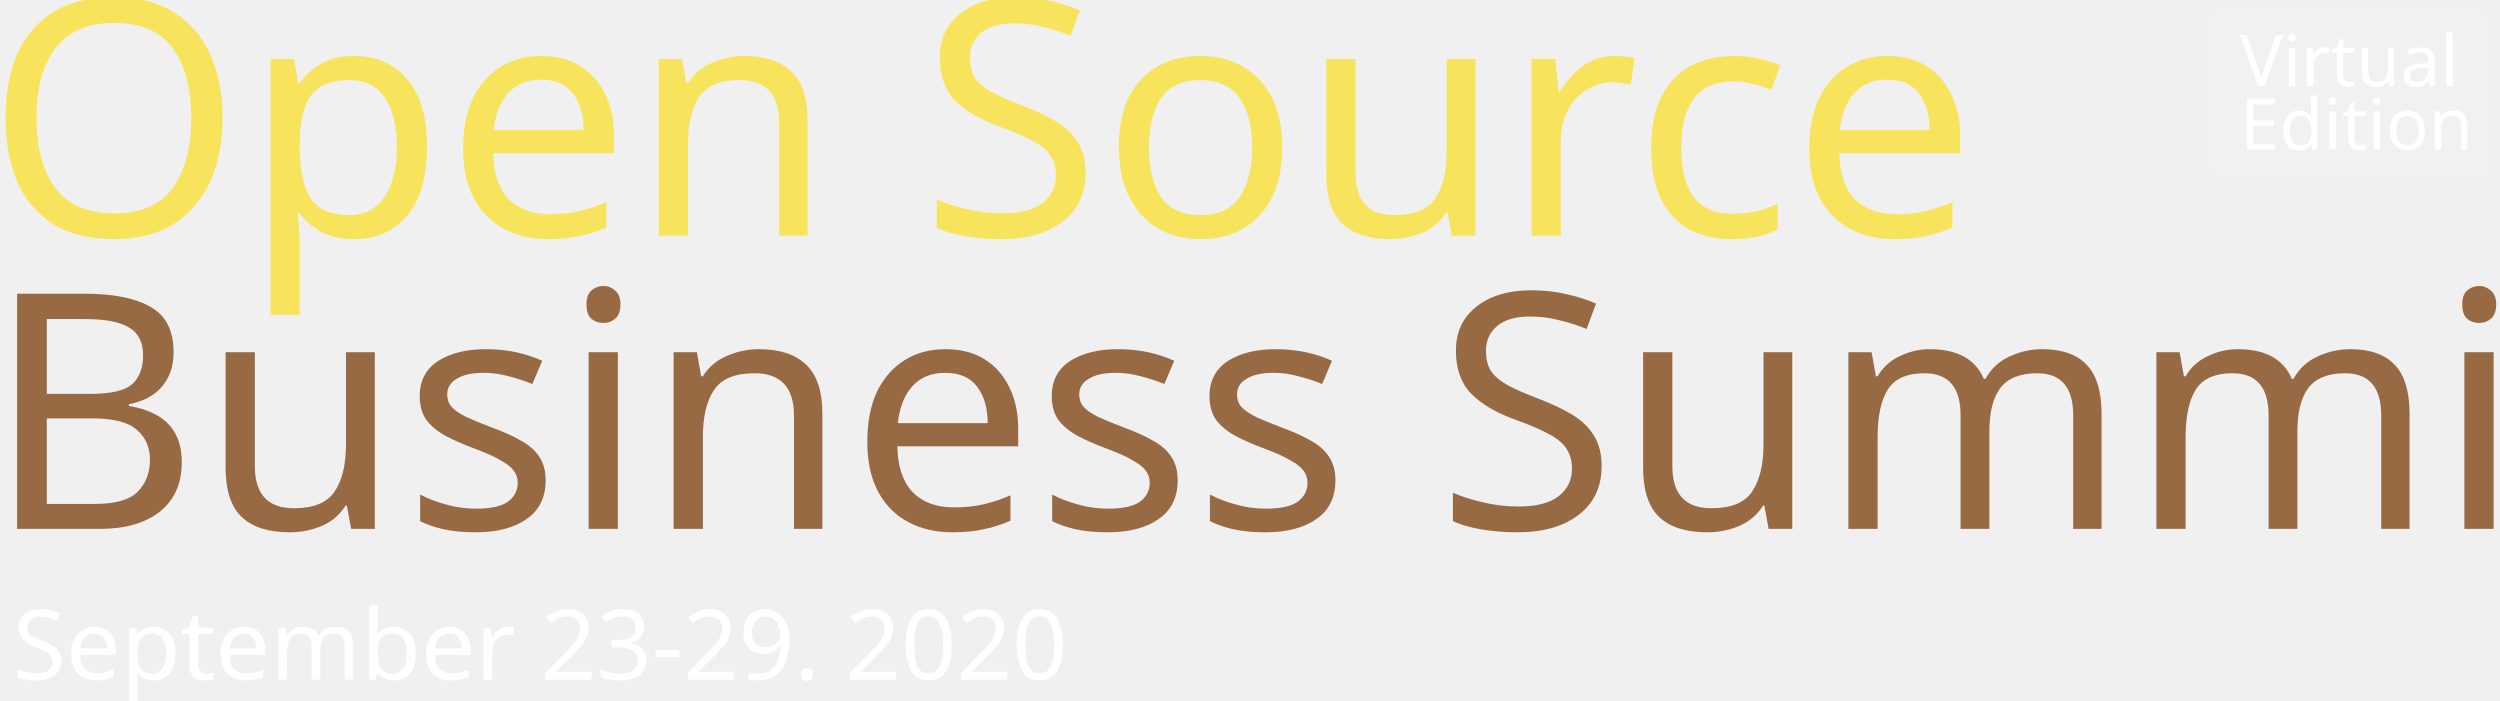
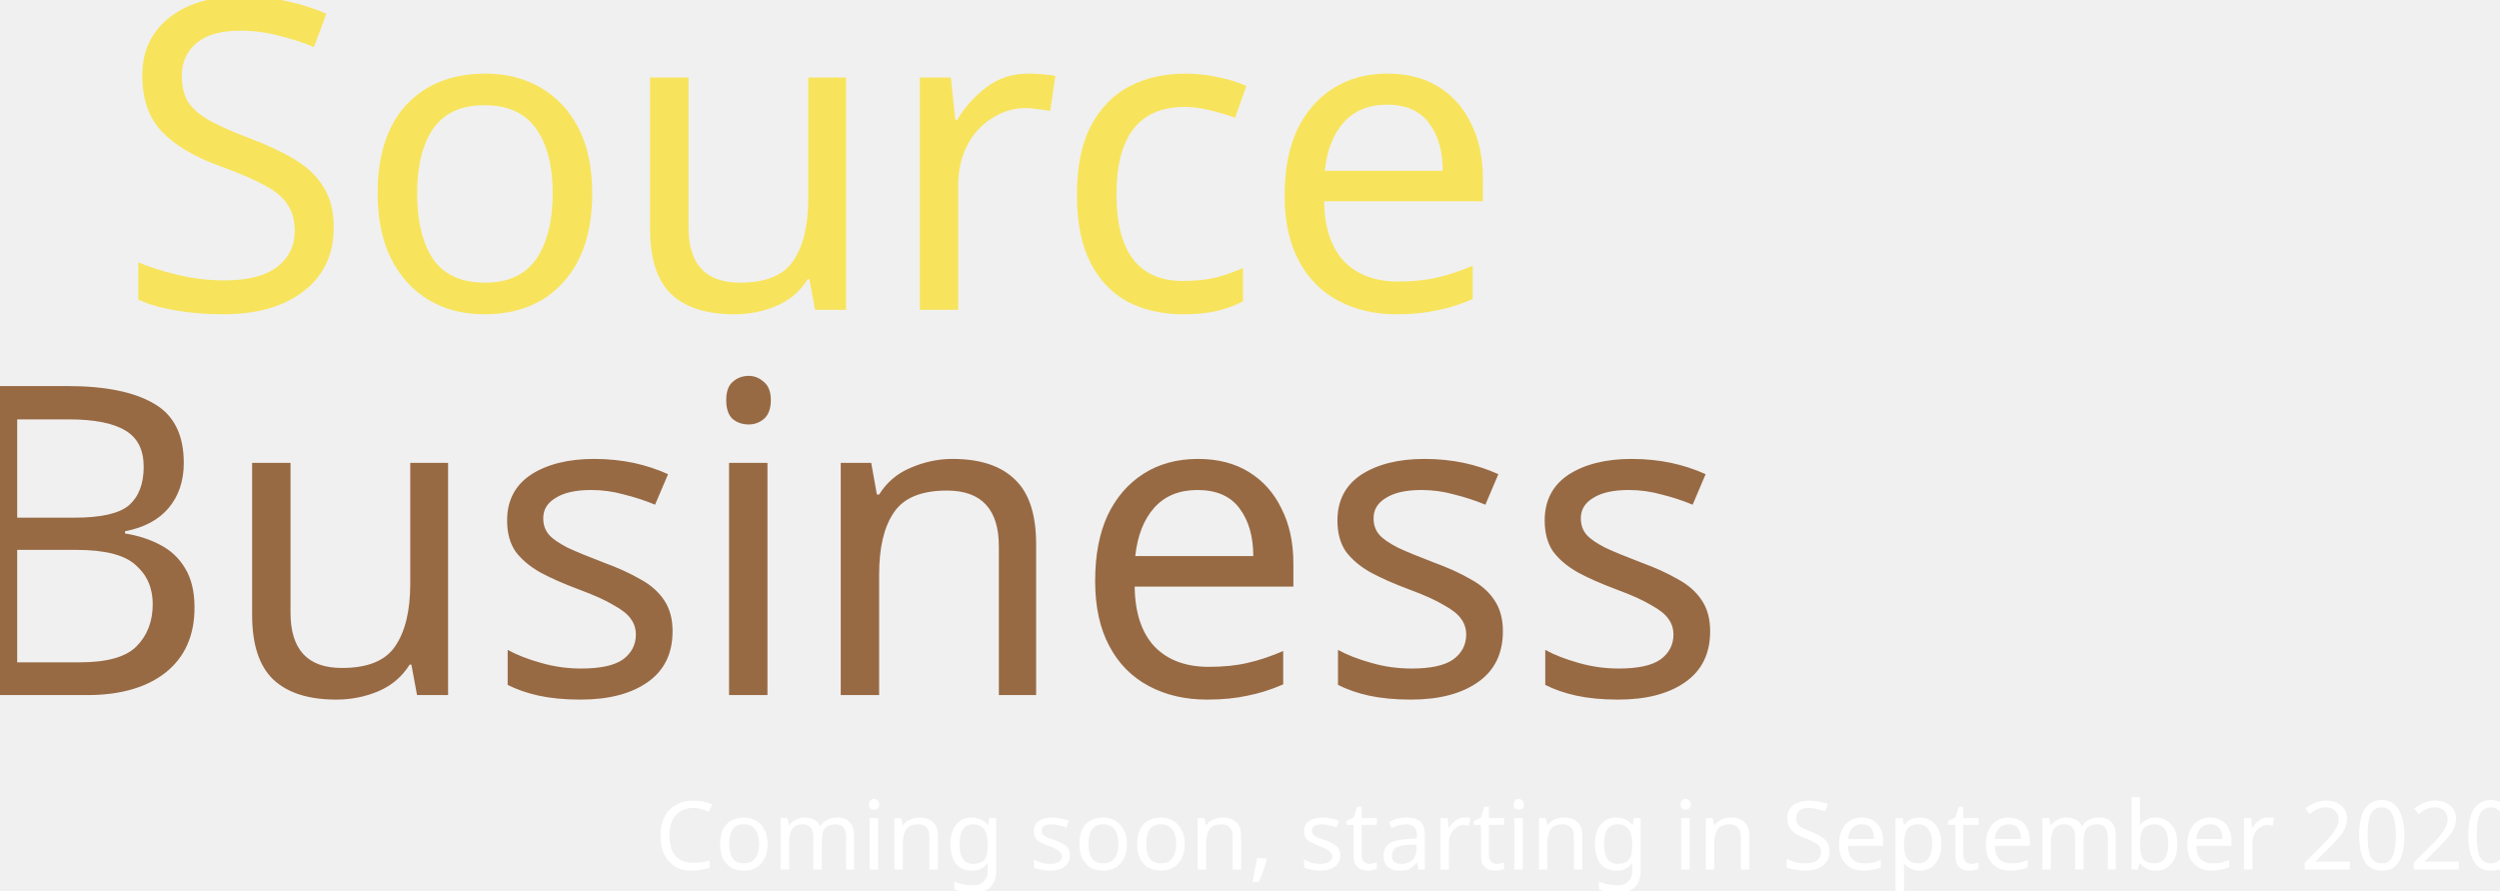
- <svg xmlns="http://www.w3.org/2000/svg" id="svg1628" version="1.1" viewBox="0 0 363.481 101.911" height="385.175" width="1373.785">
+ <svg xmlns="http://www.w3.org/2000/svg" id="svg1628" version="1.1" viewBox="0 0 276.562 98.565" height="372.531" width="1045.275">
  <defs id="defs1622" />
-   <g transform="translate(-272.5871,-317.9493)" id="layer1">
+   <g transform="translate(-267.894,-317.9493)" id="layer1">
    <g style="stroke-width:0.25" transform="matrix(4,0,0,4,205.7024,-469.3919)" id="g1620">
-       <rect ry="0.665" rx="0.665" y="197.113" x="96.874" height="6.192" width="10.426" id="rect2401" style="opacity:0.077;fill:#ffffff;fill-opacity:1;stroke-width:0.075;stroke-linecap:round;stroke-dashoffset:78.562;stop-color:#000000" />
-       <text xml:space="preserve" style="font-style:normal;font-weight:normal;font-size:11.972px;line-height:0.85;font-family:sans-serif;text-align:start;letter-spacing:0px;word-spacing:0px;text-anchor:start;fill:#ffffff;fill-opacity:1;stroke:none;stroke-width:0.066" x="16.189" y="205.402" id="text1597">
-         <tspan x="16.189" y="205.402" style="font-style:normal;font-variant:normal;font-weight:300;font-stretch:normal;font-family:Quicksand;-inkscape-font-specification:'Quicksand Light';text-align:start;text-anchor:start;fill:#f8e45c;fill-opacity:1;stroke-width:0.066" id="tspan1591">Open Source</tspan>
-         <tspan x="16.189" y="216.06" style="font-style:normal;font-variant:normal;font-weight:300;font-stretch:normal;font-family:Quicksand;-inkscape-font-specification:'Quicksand Light';text-align:start;text-anchor:start;fill:#986a44;fill-opacity:1;stroke-width:0.066" id="tspan1595">Business Summit</tspan>
+       <text xml:space="preserve" style="font-style:normal;font-weight:normal;font-size:11.972px;line-height:0.85;font-family:sans-serif;text-align:end;letter-spacing:0px;word-spacing:0px;text-anchor:end;fill:#ffffff;fill-opacity:1;stroke:none;stroke-width:0.066" x="85.197" y="205.402" id="text1597">
+         <tspan x="85.197" y="205.402" style="font-style:normal;font-variant:normal;font-weight:300;font-stretch:normal;font-family:Quicksand;-inkscape-font-specification:'Quicksand Light';text-align:end;text-anchor:end;fill:#f8e45c;fill-opacity:1;stroke-width:0.066" id="tspan1591">Open Source</tspan>
+         <tspan x="85.197" y="216.06" style="font-style:normal;font-variant:normal;font-weight:300;font-stretch:normal;font-family:Quicksand;-inkscape-font-specification:'Quicksand Light';text-align:end;text-anchor:end;fill:#986a44;fill-opacity:1;stroke-width:0.066" id="tspan1595">  in Business</tspan>
      </text>
-       <text id="text1611" y="221.541" x="17.182" style="font-style:normal;font-weight:normal;font-size:3.528px;line-height:0.85;font-family:sans-serif;text-align:start;letter-spacing:0px;word-spacing:0px;text-anchor:start;fill:#ffffff;fill-opacity:1;stroke:none;stroke-width:0.066" xml:space="preserve">
-         <tspan id="tspan1609" style="font-style:normal;font-variant:normal;font-weight:500;font-stretch:normal;font-size:3.528px;font-family:Quicksand;-inkscape-font-specification:'Quicksand Medium';text-align:start;text-anchor:start;fill:#ffffff;fill-opacity:1;stroke-width:0.066" y="221.541" x="17.182">September 23-29. 2020</tspan>
-       </text>
-       <text xml:space="preserve" style="font-style:normal;font-weight:normal;font-size:2.589px;line-height:0.85;font-family:sans-serif;text-align:start;letter-spacing:0px;word-spacing:0px;text-anchor:start;fill:#ffffff;fill-opacity:1;stroke:none;stroke-width:0.066" x="98.139" y="199.968" id="text2397">
-         <tspan x="98.139" y="199.968" style="font-style:normal;font-variant:normal;font-weight:500;font-stretch:normal;font-size:2.589px;font-family:Quicksand;-inkscape-font-specification:'Quicksand Medium';text-align:start;text-anchor:start;fill:#ffffff;fill-opacity:1;stroke-width:0.066" id="tspan2395">Virtual</tspan>
-         <tspan id="tspan2399" x="98.139" y="202.273" style="font-style:normal;font-variant:normal;font-weight:500;font-stretch:normal;font-size:2.589px;font-family:Quicksand;-inkscape-font-specification:'Quicksand Medium';text-align:start;text-anchor:start;fill:#ffffff;fill-opacity:1;stroke-width:0.066">Edition</tspan>
+       <text id="text1611" y="220.883" x="33.666" style="font-style:normal;font-weight:normal;font-size:2.638px;line-height:0.85;font-family:sans-serif;text-align:start;letter-spacing:0px;word-spacing:0px;text-anchor:start;fill:#ffffff;fill-opacity:1;stroke:none;stroke-width:0.066" xml:space="preserve">
+         <tspan id="tspan1609" style="font-style:normal;font-variant:normal;font-weight:500;font-stretch:normal;font-size:2.638px;font-family:Quicksand;-inkscape-font-specification:'Quicksand Medium';text-align:start;text-anchor:start;fill:#ffffff;fill-opacity:1;stroke-width:0.066" y="220.883" x="33.666">Coming soon, starting in September 2020</tspan>
      </text>
    </g>
  </g>
</svg>
